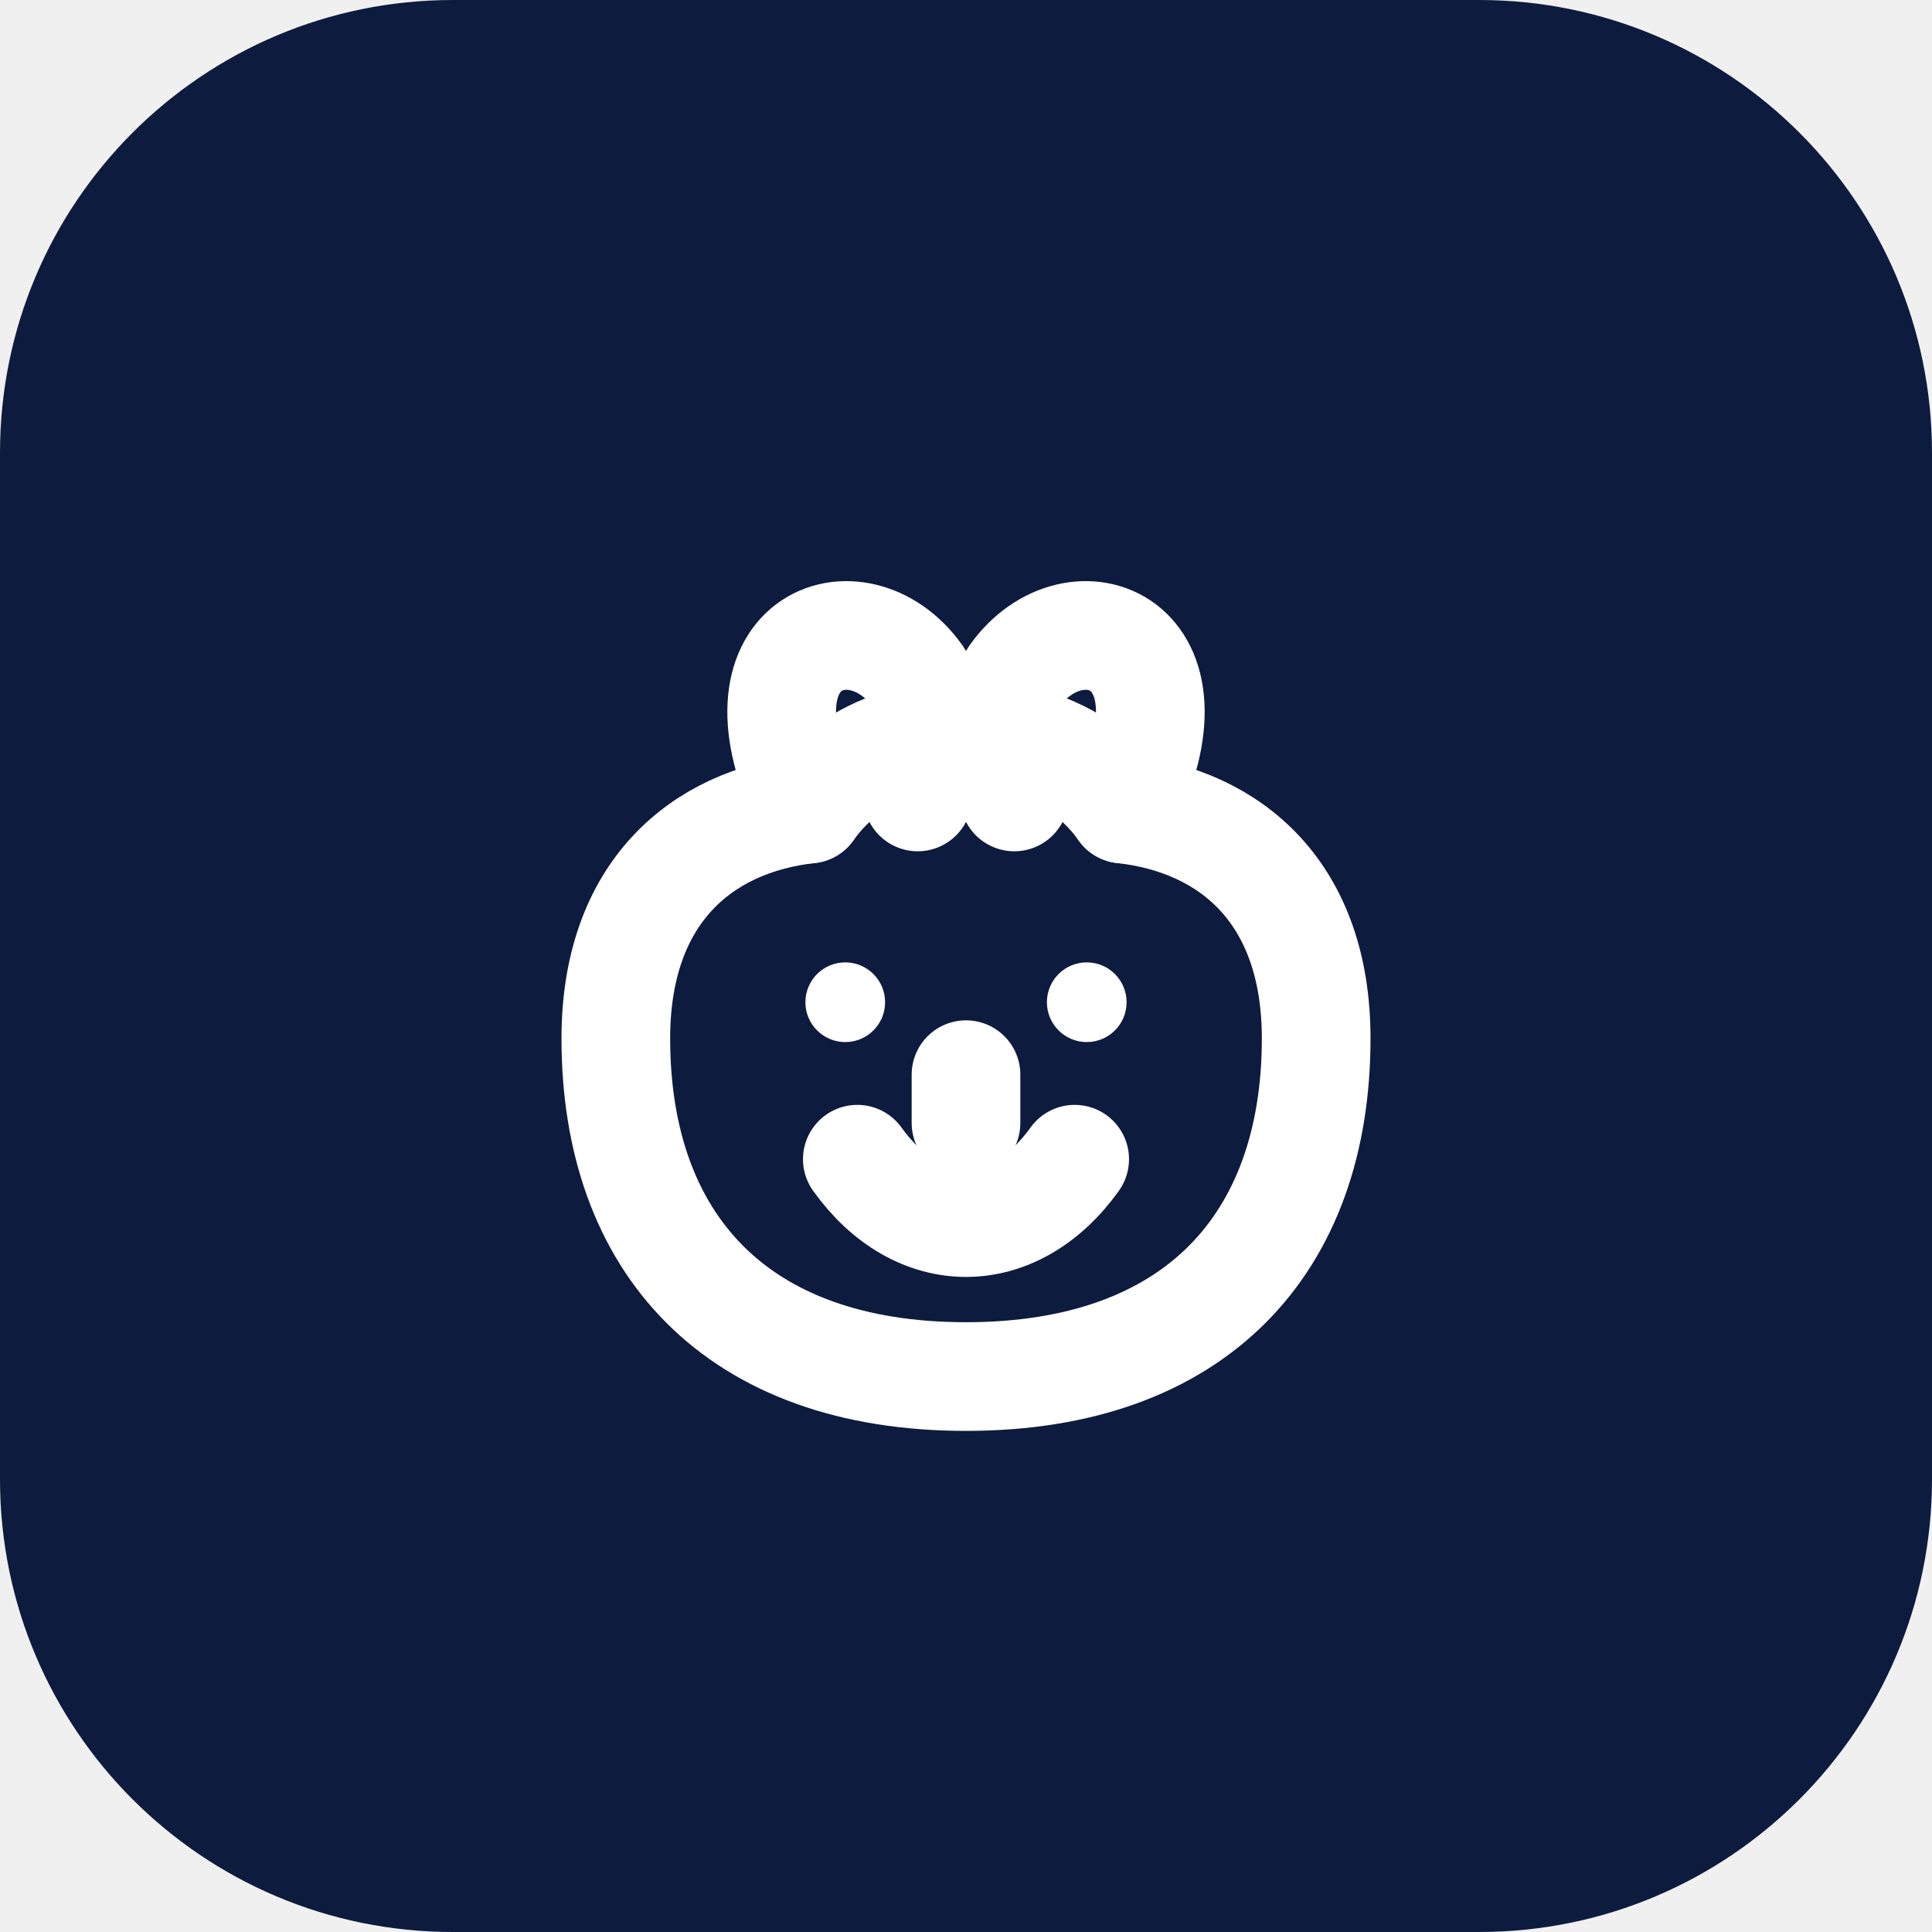
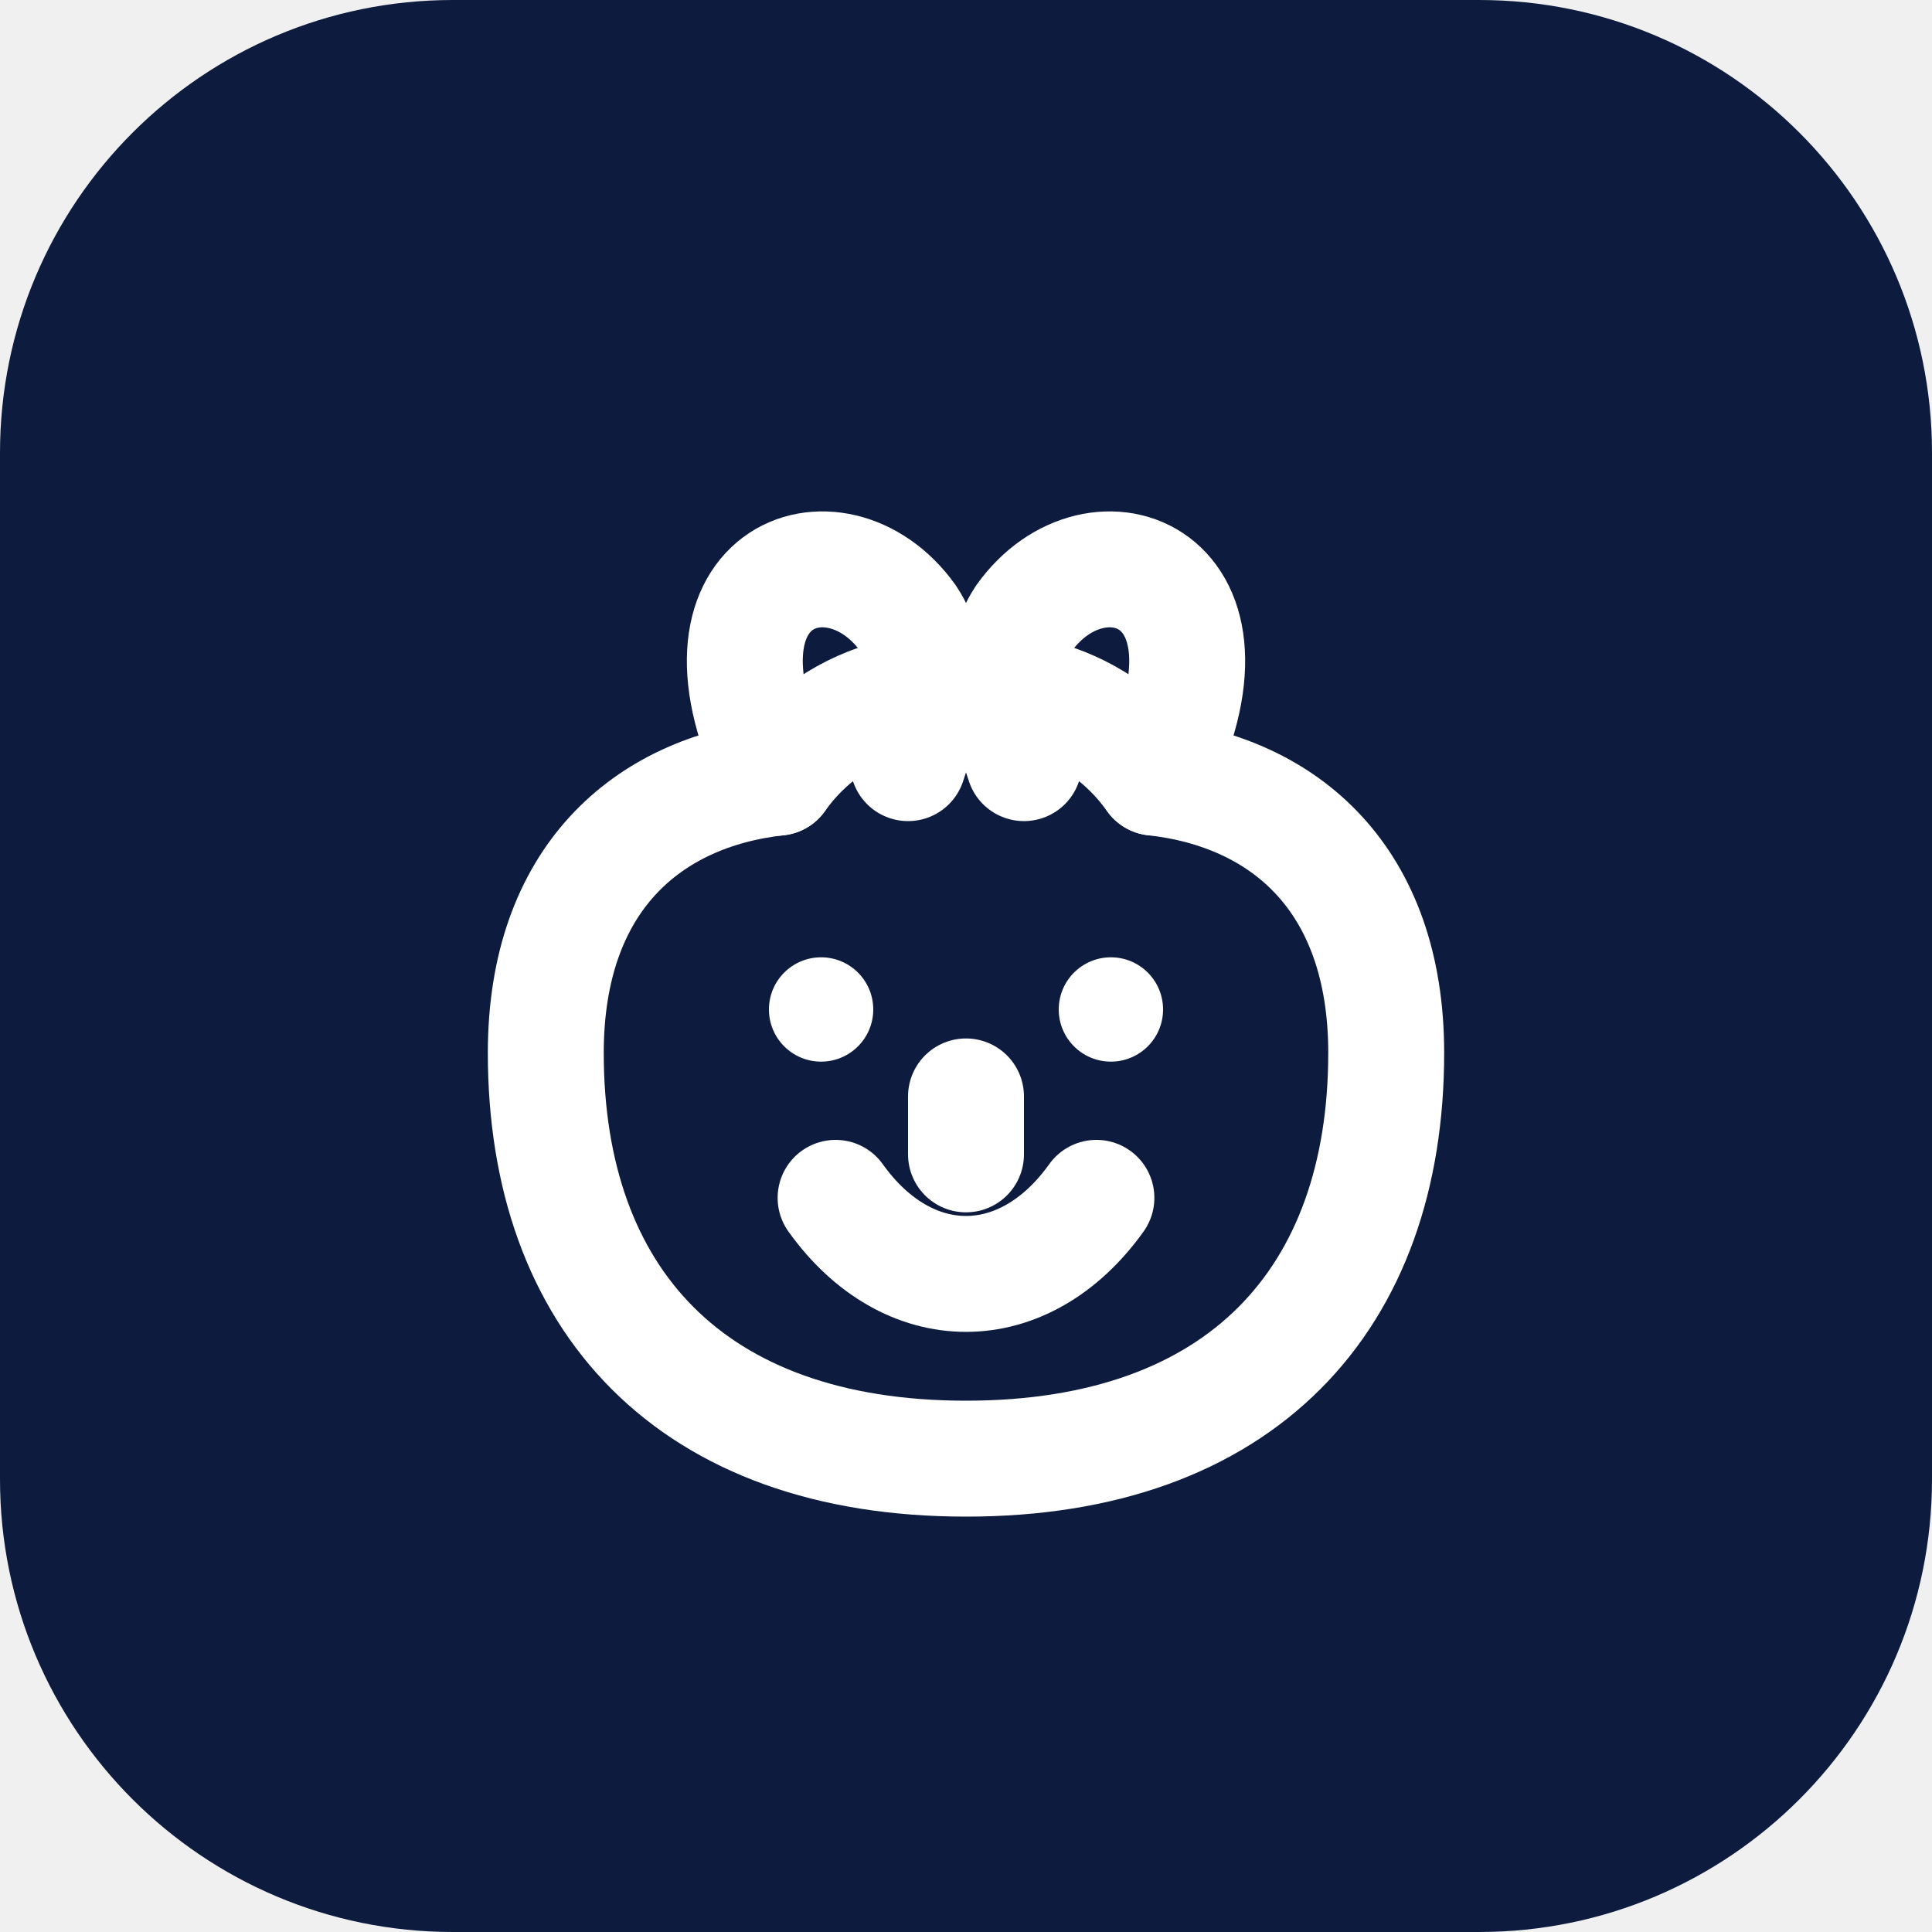
<svg xmlns="http://www.w3.org/2000/svg" viewBox="0 0 64 64" width="512" height="512">
  <rect width="64" height="64" rx="15" fill="#0D1B3E" />
-   <svg x="12" y="12" width="40" height="40" viewBox="0 0 100 100">
-     <g fill="none" stroke="#fff" stroke-width="9" stroke-linecap="round" stroke-linejoin="round">
+   <svg x="8" y="8" width="48" height="48" viewBox="0 0 100 100">
+     <g fill="none" stroke="#fff" stroke-width="8" stroke-linecap="round" stroke-linejoin="round">
      <path d="M50 84 C69 84 79 73 79 56 C79 44 72 38 63 37 C58 30 50 31 50 31 C50 31 42 30 37 37 C28 38 21 44 21 56 C21 73 31 84 50 84 Z" />
      <path d="M37 37 C30 23 41 19 46 26 C48 29 47 33 46 36" />
      <path d="M63 37 C70 23 59 19 54 26 C52 29 53 33 54 36" />
      <path d="M50 59 v4" />
      <path d="M41 66 C46 73 54 73 59 66" />
-       <circle cx="40" cy="53" r="3.3" fill="#fff" stroke="none" />
-       <circle cx="60" cy="53" r="3.3" fill="#fff" stroke="none" />
+       <circle cx="40" cy="53" r="3.6" fill="#fff" stroke="none" />
+       <circle cx="60" cy="53" r="3.6" fill="#fff" stroke="none" />
    </g>
  </svg>
</svg>
